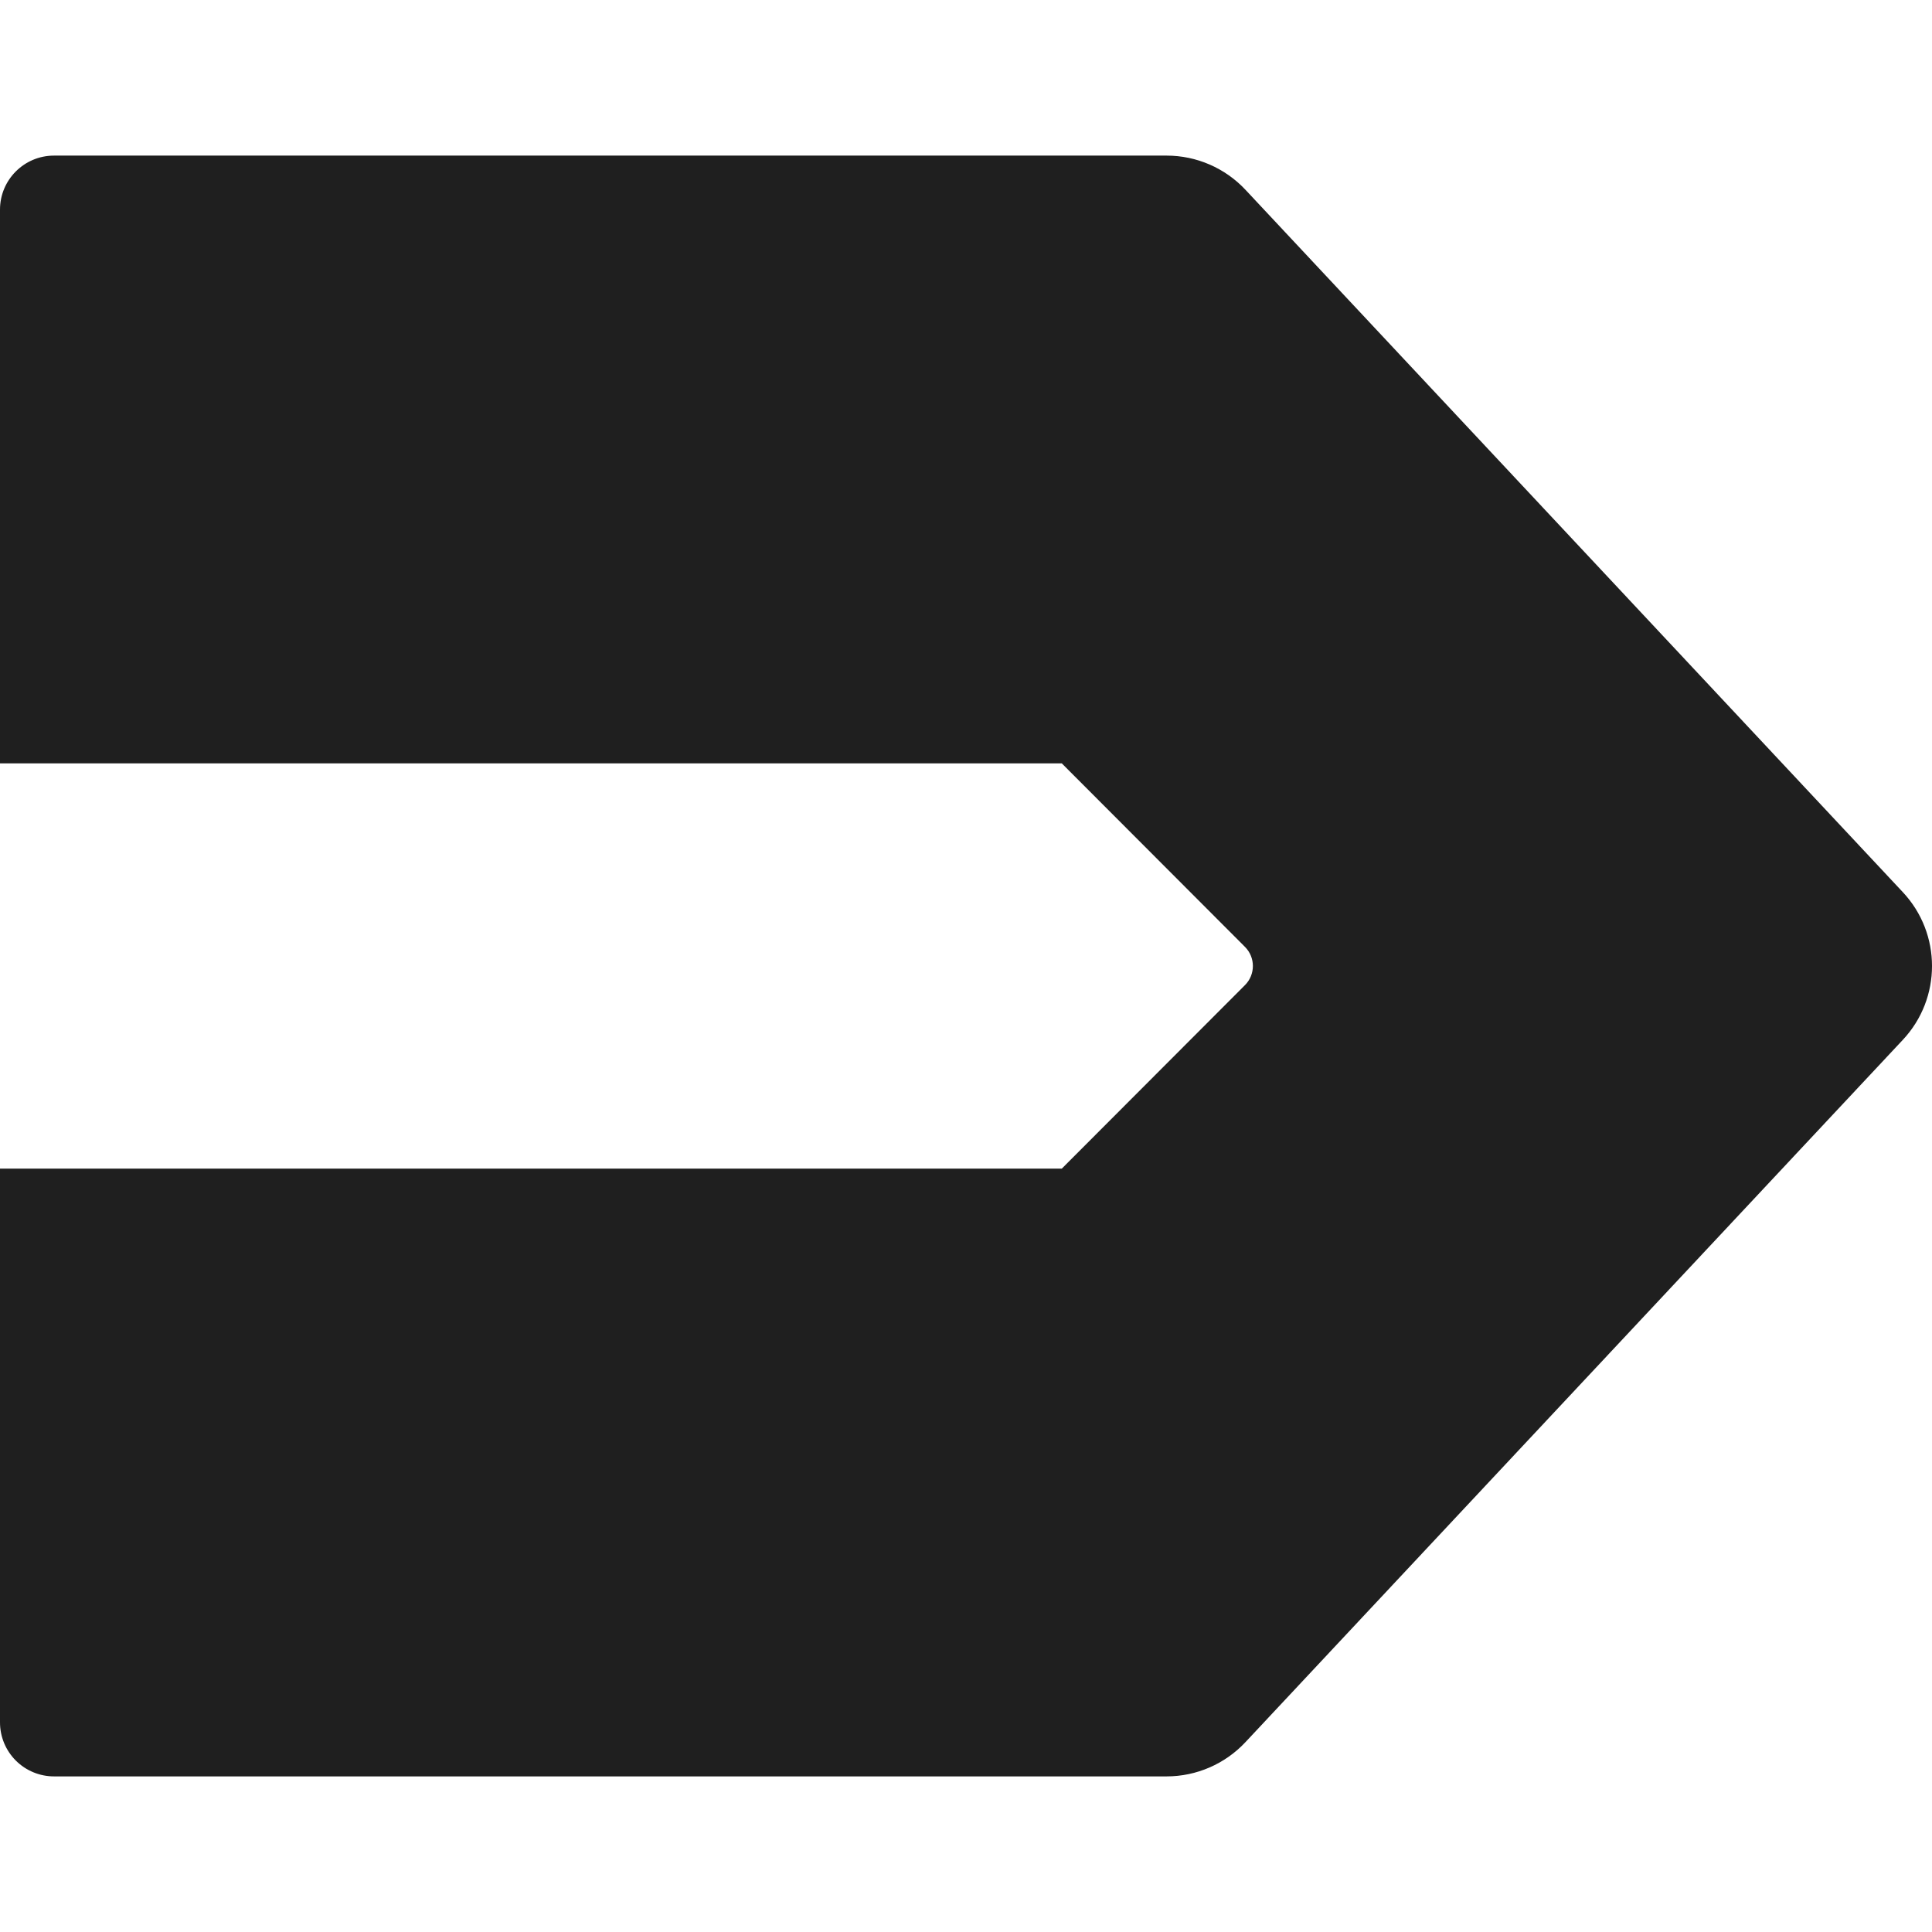
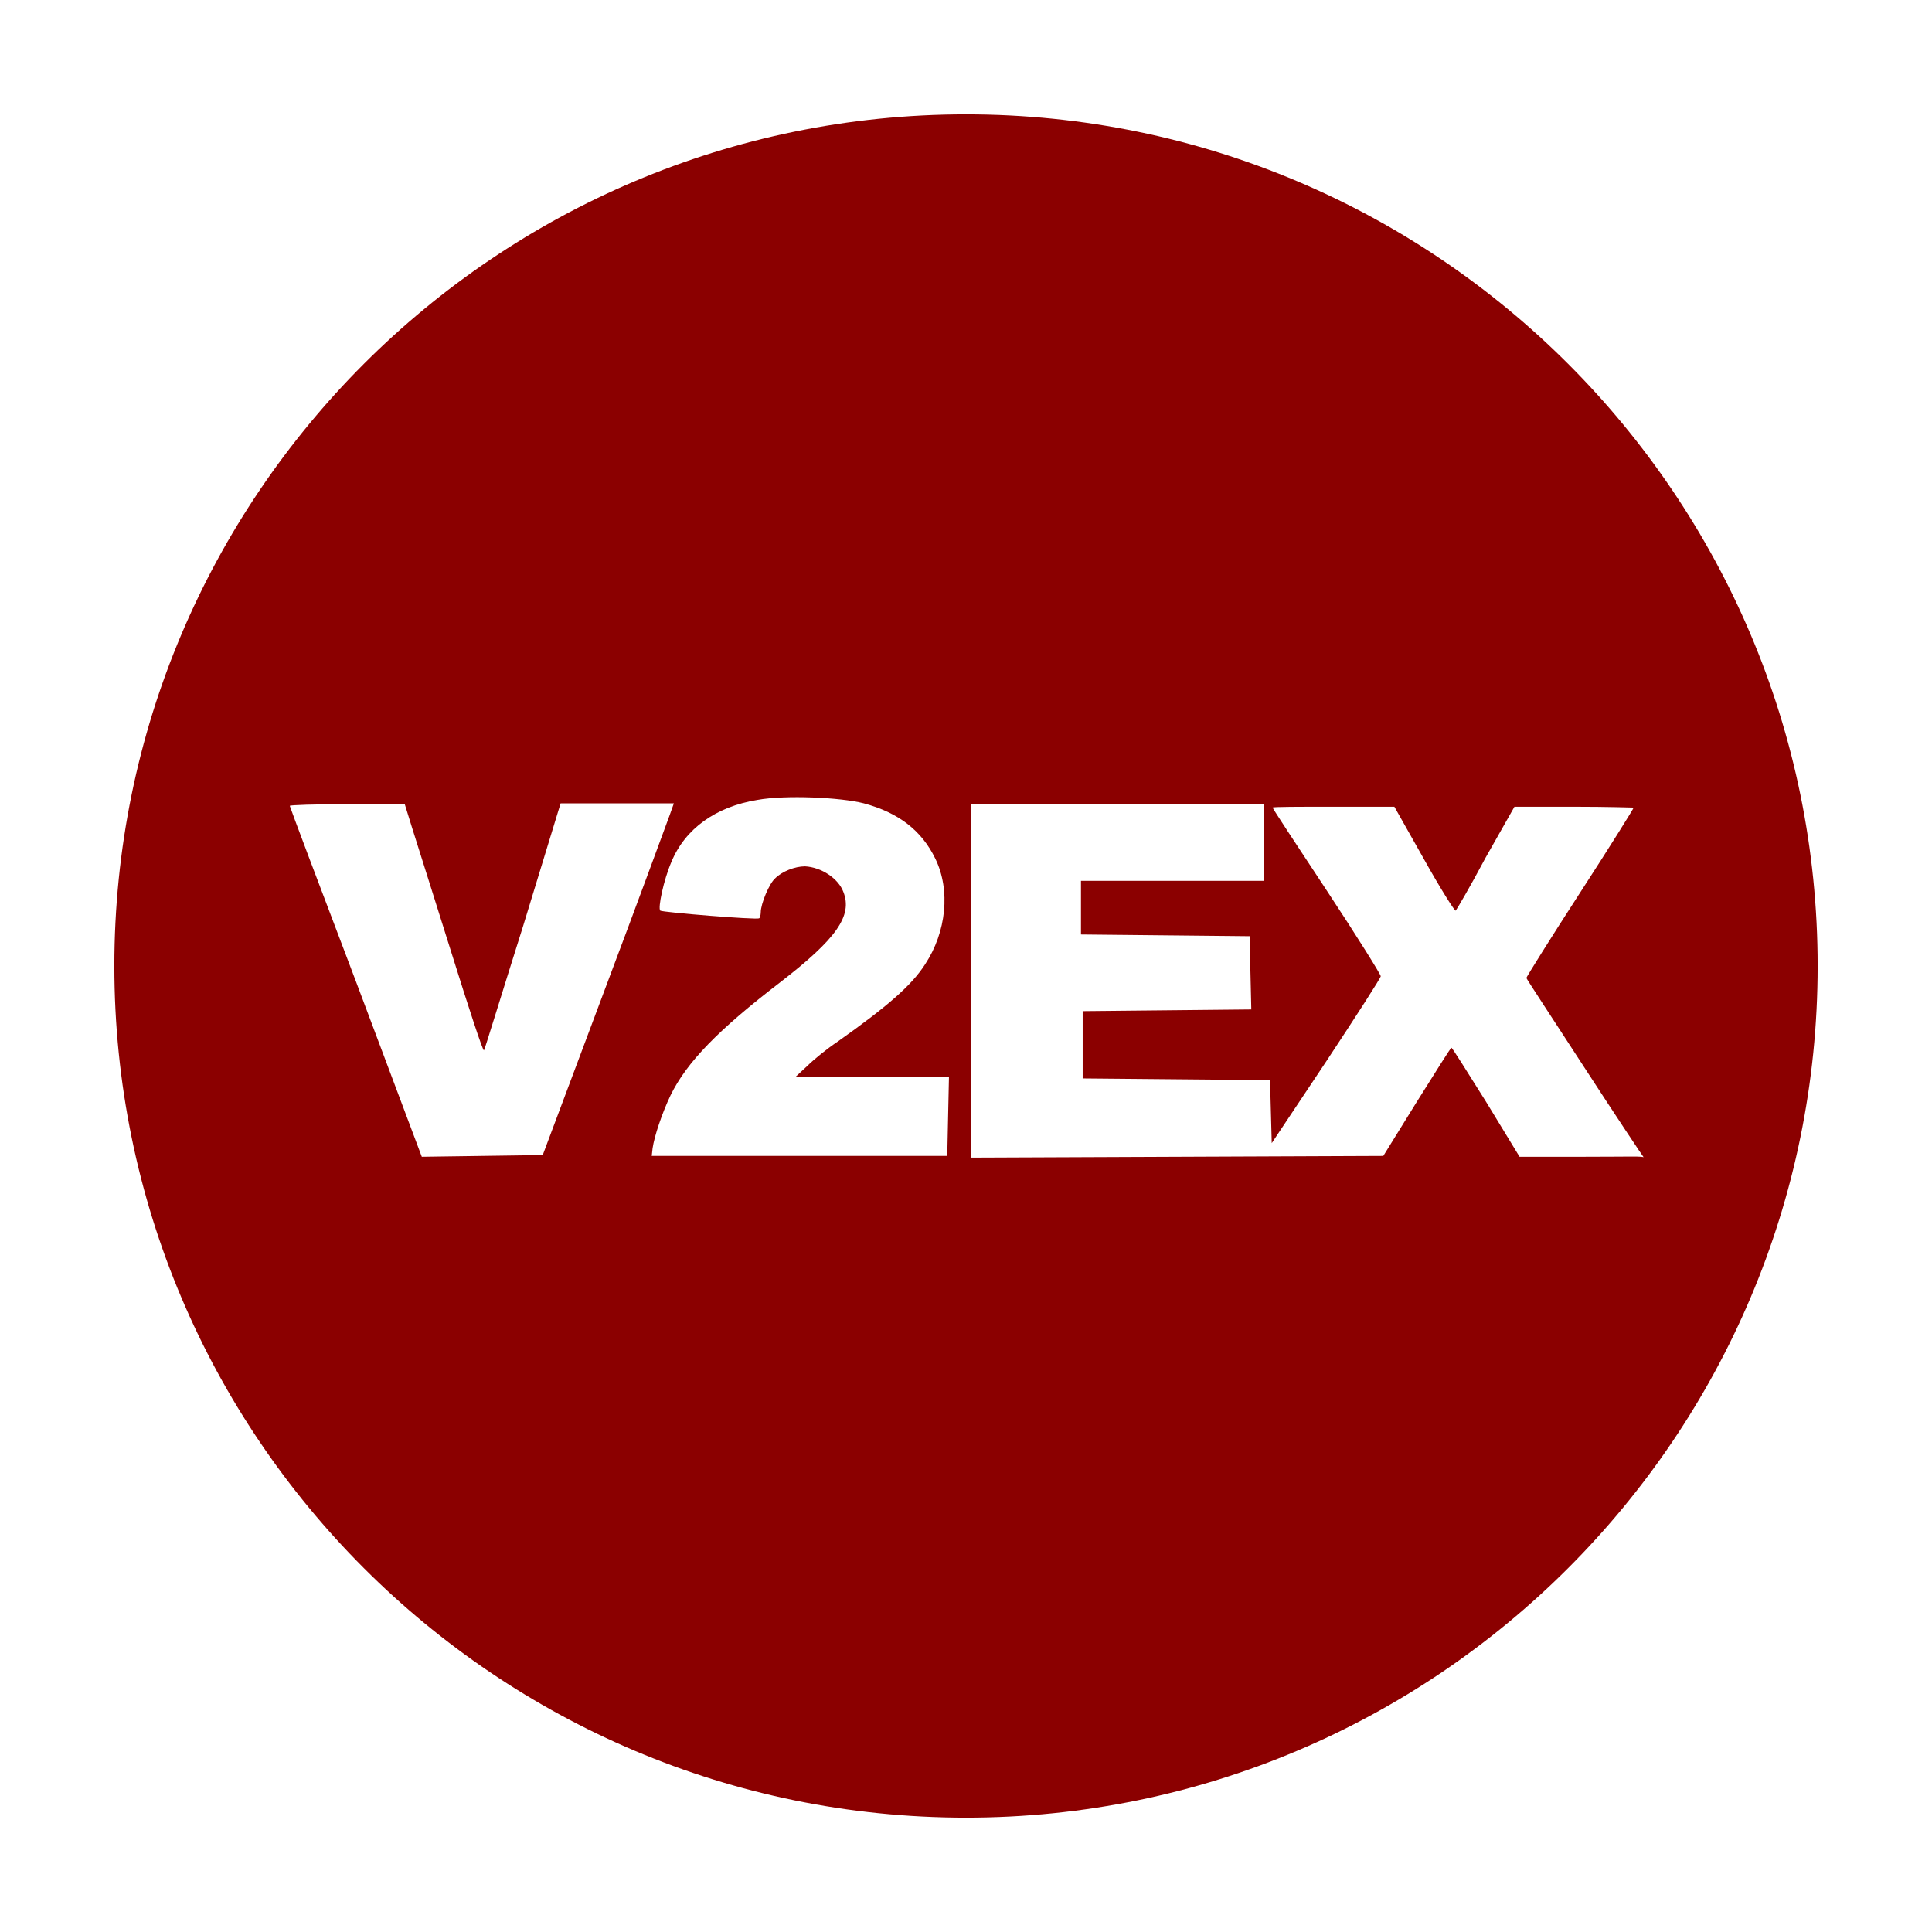
- <svg xmlns="http://www.w3.org/2000/svg" t="1789438416620" class="icon" viewBox="0 0 1024 1024" version="1.1" p-id="12888" width="200" height="200">
-   <path d="M28.629 82.475h589.696a57.259 57.259 0 0 1 41.813 18.133l348.416 372.267a57.259 57.259 0 0 1 0 78.251l-348.416 372.224a57.259 57.259 0 0 1-41.813 18.176H28.715A28.629 28.629 0 0 1 0 912.853v-293.461h562.773l97.109-97.28a14.336 14.336 0 0 0 0-20.224l-97.109-97.28H0V111.104a28.629 28.629 0 0 1 28.629-28.629z" fill="#1F1F1F" p-id="12889" />
+ <svg xmlns="http://www.w3.org/2000/svg" t="1789455775505" class="icon" viewBox="0 0 1024 1024" version="1.1" p-id="5272" width="200" height="200">
+   <path d="M512 60.607C262.831 60.607 60.607 262.831 60.607 512s202.224 451.393 451.393 451.393 451.393-202.224 451.393-451.393S761.169 60.607 512 60.607zM287.658 612.209l-32.049 0.451-32.049 0.451-34.757-92.536c-19.41-51.007-35.209-92.987-35.209-93.438-0.451-0.451 13.542-0.903 30.243-0.903h30.695l4.063 13.09c2.257 7.222 11.736 37.014 20.764 65.903 9.028 28.889 16.702 52.362 17.153 51.459 0.451-0.451 9.479-30.243 20.764-65.903l19.861-65.001h60.035l-2.257 6.319c-1.354 3.611-16.702 45.591-34.757 93.438l-32.5 86.667z m214.863-20.764l-0.451 21.215H345.436l0.451-4.063c0.903-6.319 4.965-18.507 9.479-27.986 8.576-17.604 25.278-34.757 58.23-60.035 29.792-23.021 38.368-35.209 33.403-47.848-2.708-7.222-11.736-13.09-20.313-13.542-5.417 0-12.188 2.708-15.799 6.319-3.16 2.708-7.674 13.542-7.674 18.056 0 1.354-0.451 3.16-0.903 3.16-1.354 0.903-51.007-3.16-52.362-4.063-1.354-1.354 1.806-16.25 5.868-25.729 7.222-17.604 23.472-29.341 45.591-32.952 14.896-2.708 44.236-1.354 56.424 1.806 18.507 4.965 30.695 14.445 37.917 29.341 8.125 16.702 5.868 38.82-5.417 55.973-7.222 11.285-20.313 22.57-46.493 41.077-5.417 3.611-12.639 9.479-15.799 12.639L421.721 570.681h81.251l-0.451 20.764z m335.836 21.667H805.405l-17.604-28.889c-9.931-15.799-18.056-28.889-18.507-28.889-0.451 0-8.576 13.09-18.507 28.889l-17.604 28.438-109.237 0.451-109.237 0.451V426.235H669.987v40.625h-97.049v28.438l44.688 0.451 44.688 0.451 0.451 19.41 0.451 19.41-44.688 0.451-44.688 0.451v35.66l49.653 0.451 49.653 0.451 0.451 16.702 0.451 16.702 28.889-43.334c15.799-23.924 28.889-44.236 28.889-45.139 0-0.903-12.639-21.215-28.438-45.139s-28.889-43.785-28.889-44.236 14.445-0.451 32.5-0.451h32.049l15.799 27.986c8.576 15.347 16.25 27.535 16.702 27.084 0.451-0.451 7.674-12.639 15.799-27.986l15.347-27.084h31.597c17.604 0 31.597 0.451 31.597 0.451 0 0.451-12.639 20.764-28.438 45.139s-28.438 44.688-28.438 45.139c0 0.451 13.993 21.667 30.695 47.396 16.702 25.729 31.146 47.396 31.597 47.848 0-0.903-6.771-0.451-32.952-0.451z" fill="#8b0000" p-id="5273" />
</svg>
